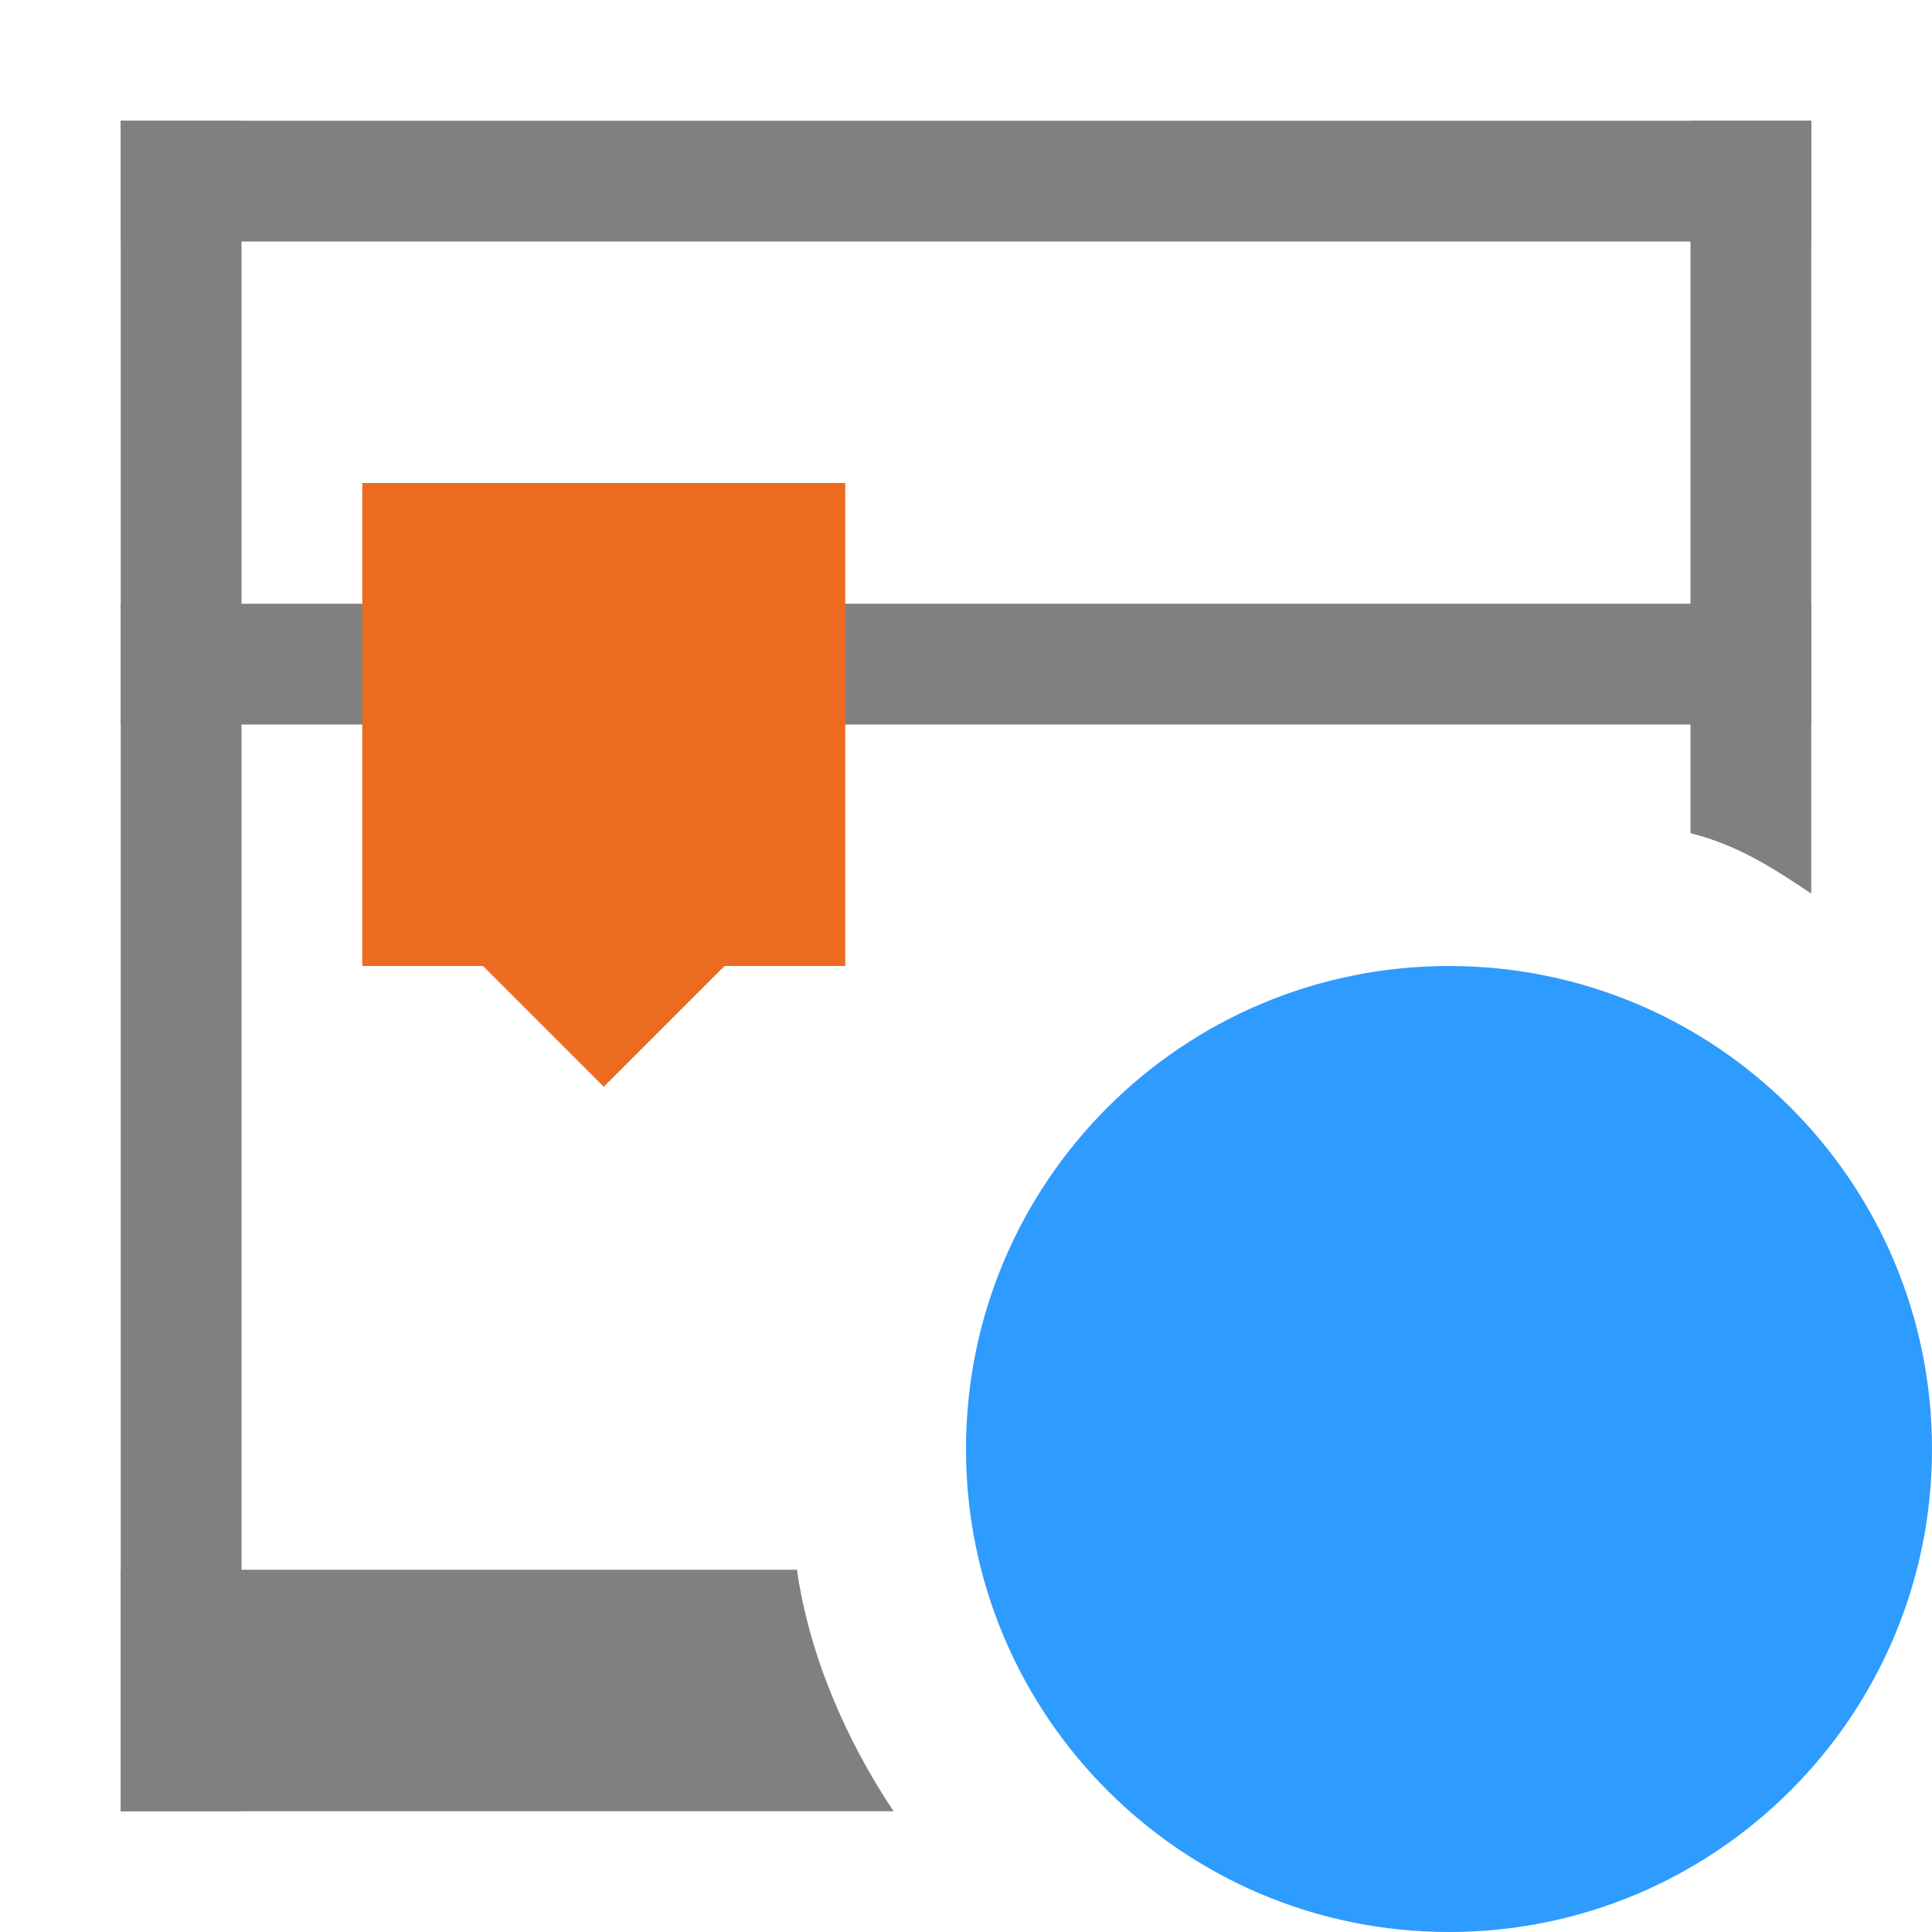
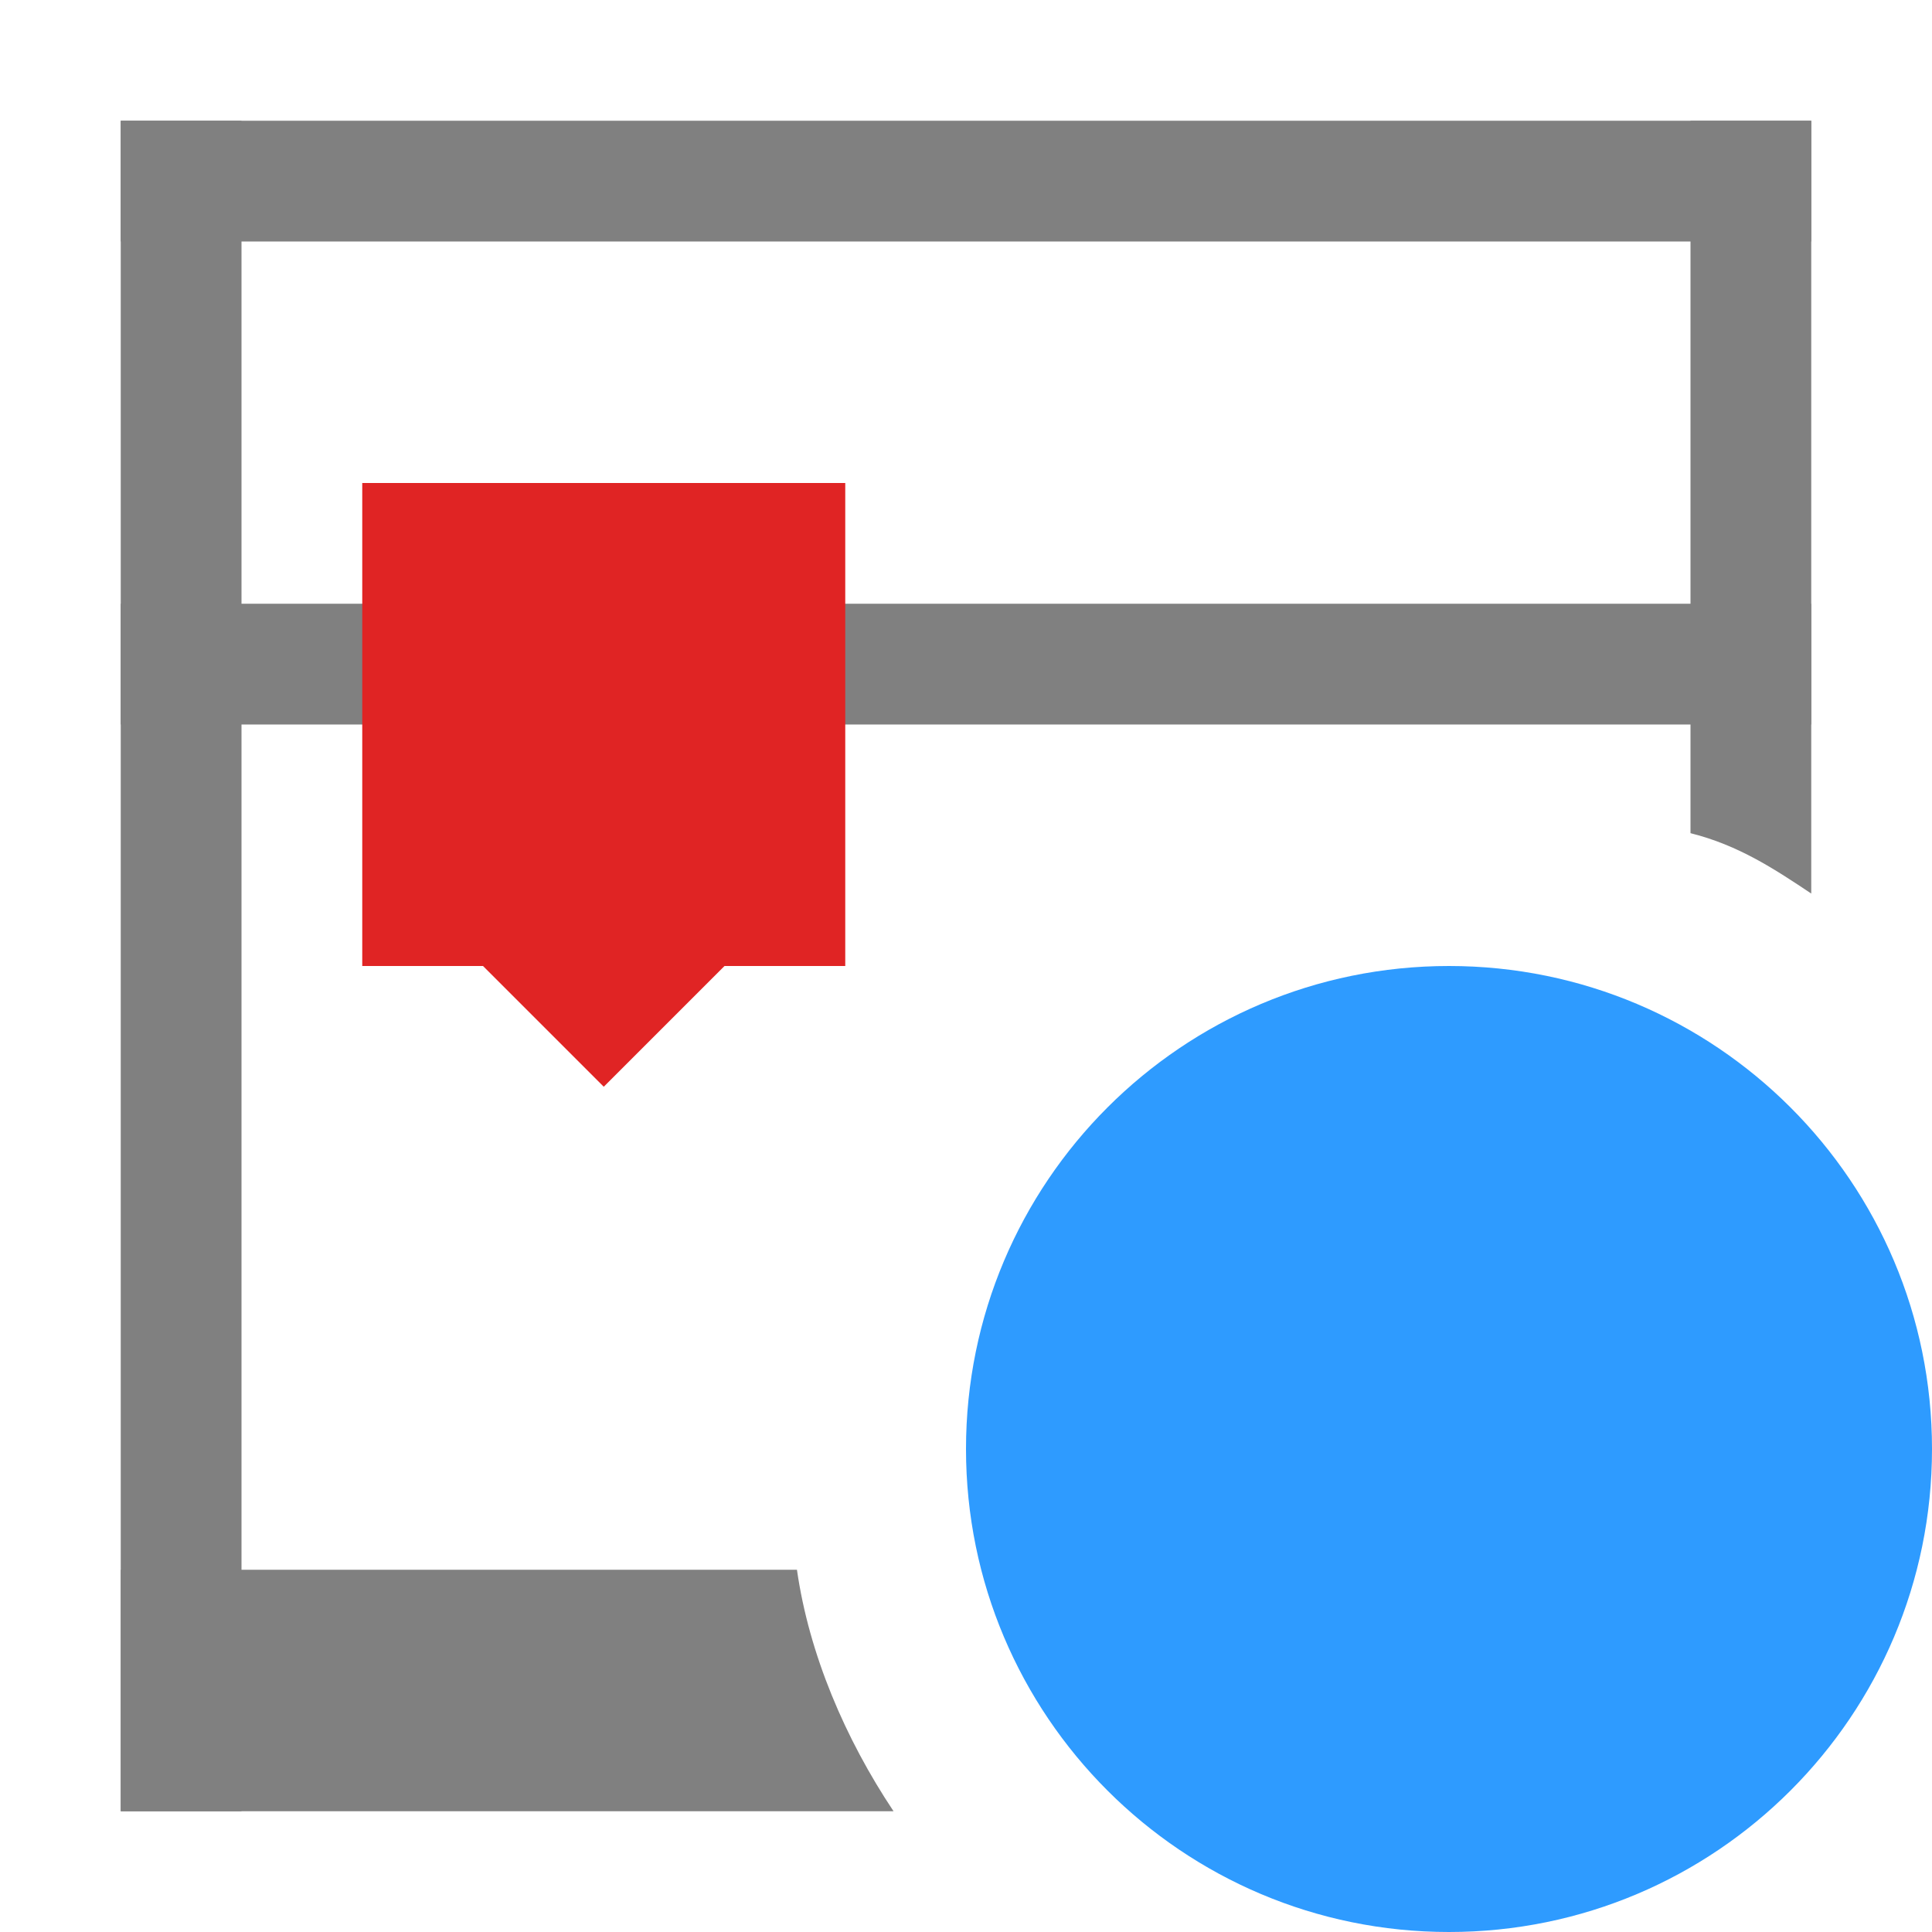
<svg xmlns="http://www.w3.org/2000/svg" version="1.1" id="Layer_1" x="0px" y="0px" viewBox="0 0 16 16" enable-background="new 0 0 16 16" xml:space="preserve">
  <rect x="1" y="1" fill="#808080" width="1" height="14" />
  <rect x="1" y="5" fill="#808080" width="14" height="1" />
  <rect x="1" y="1" fill="#808080" width="14" height="1" />
-   <rect x="3" y="4" fill="#ED6B21" width="4" height="4" />
-   <polygon fill="#ED6B21" points="5,9 4,8 6,8 " />
+   <rect x="3" y="4" fill="#E02424" width="4" height="4" />
+   <polygon fill="#E02424" points="5,9 4,8 6,8 " />
  <circle fill="#2E9BFF" cx="12" cy="12" r="4" />
  <g>
    <path fill="#808080" d="M15,7.4V1h-1v5.9C14.4,7,14.7,7.2,15,7.4z" />
    <path fill="#808080" d="M6.6,13H1v2h6.4C7,14.4,6.7,13.7,6.6,13z" />
  </g>
</svg>
